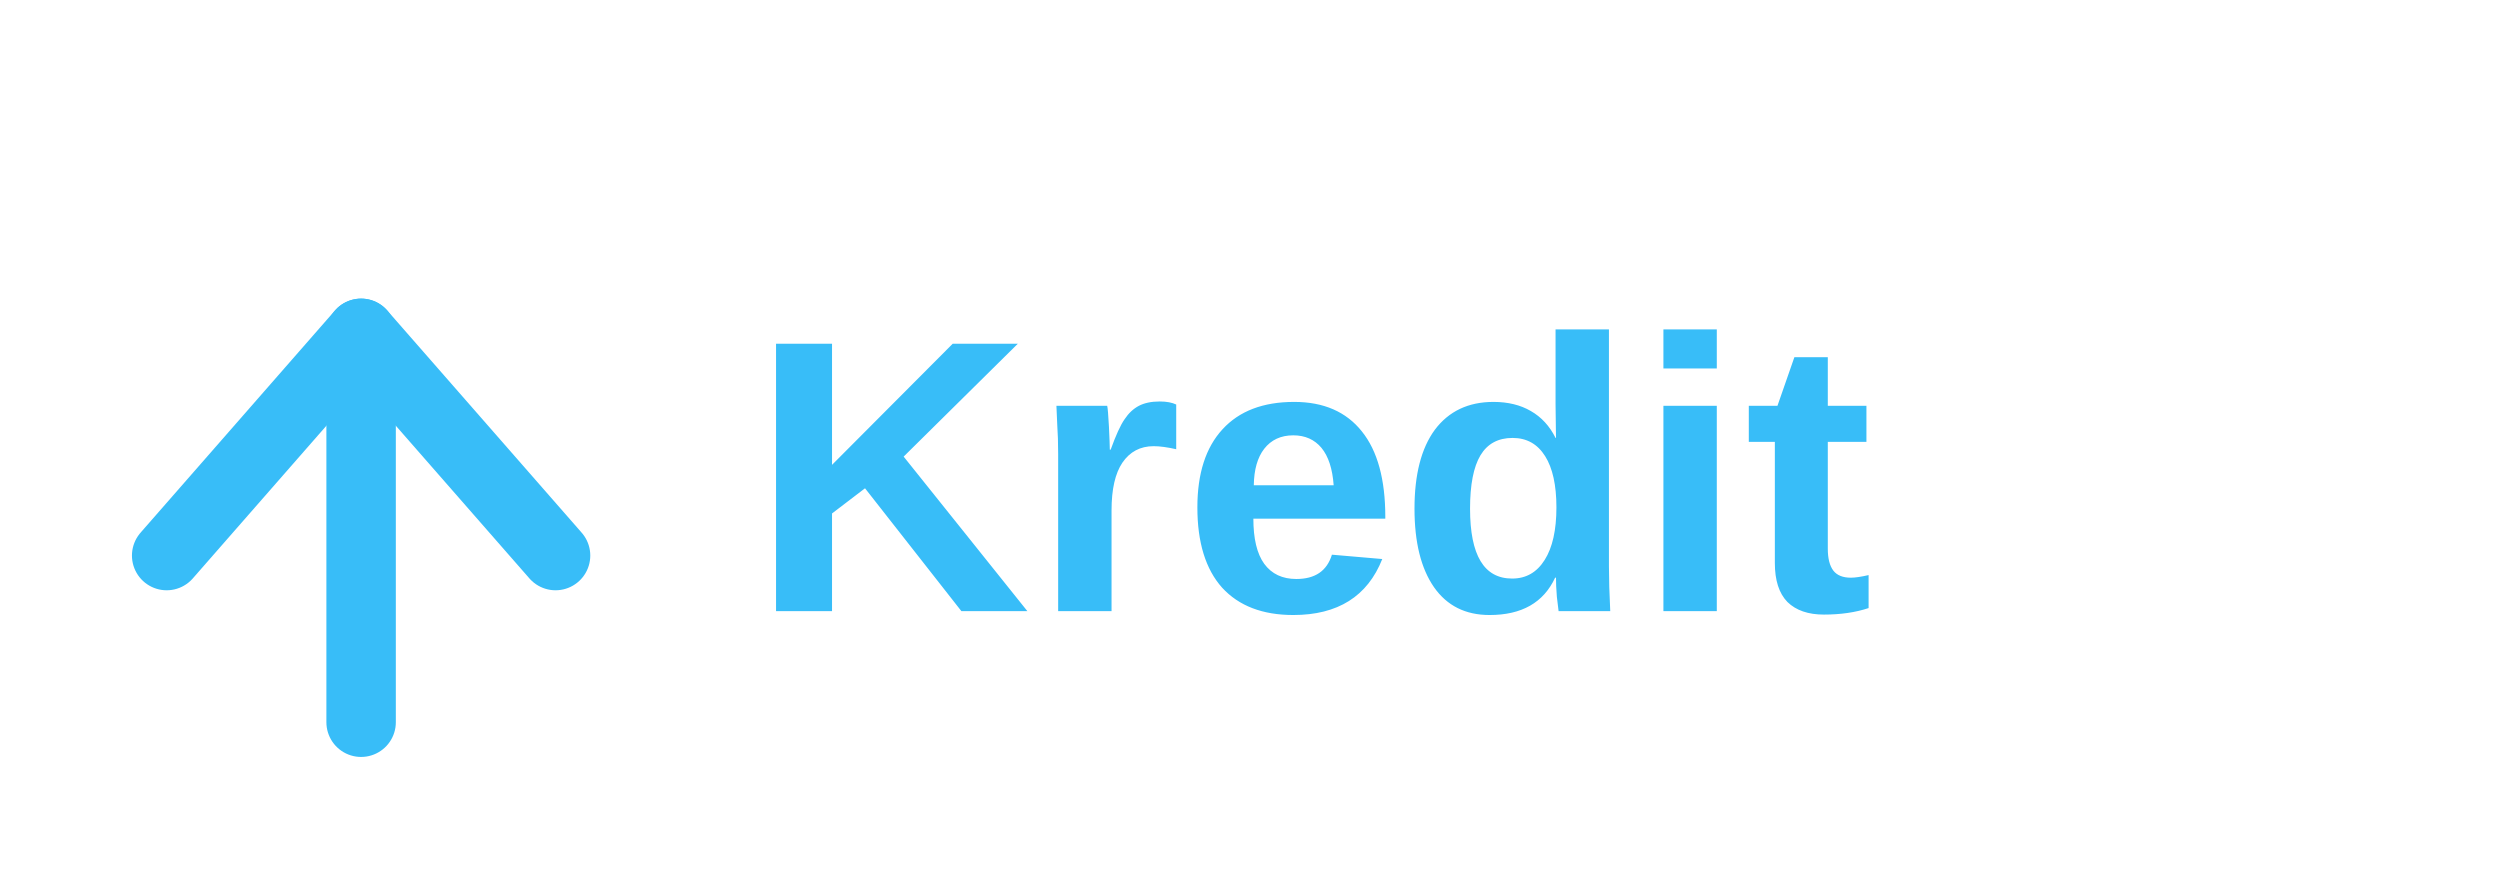
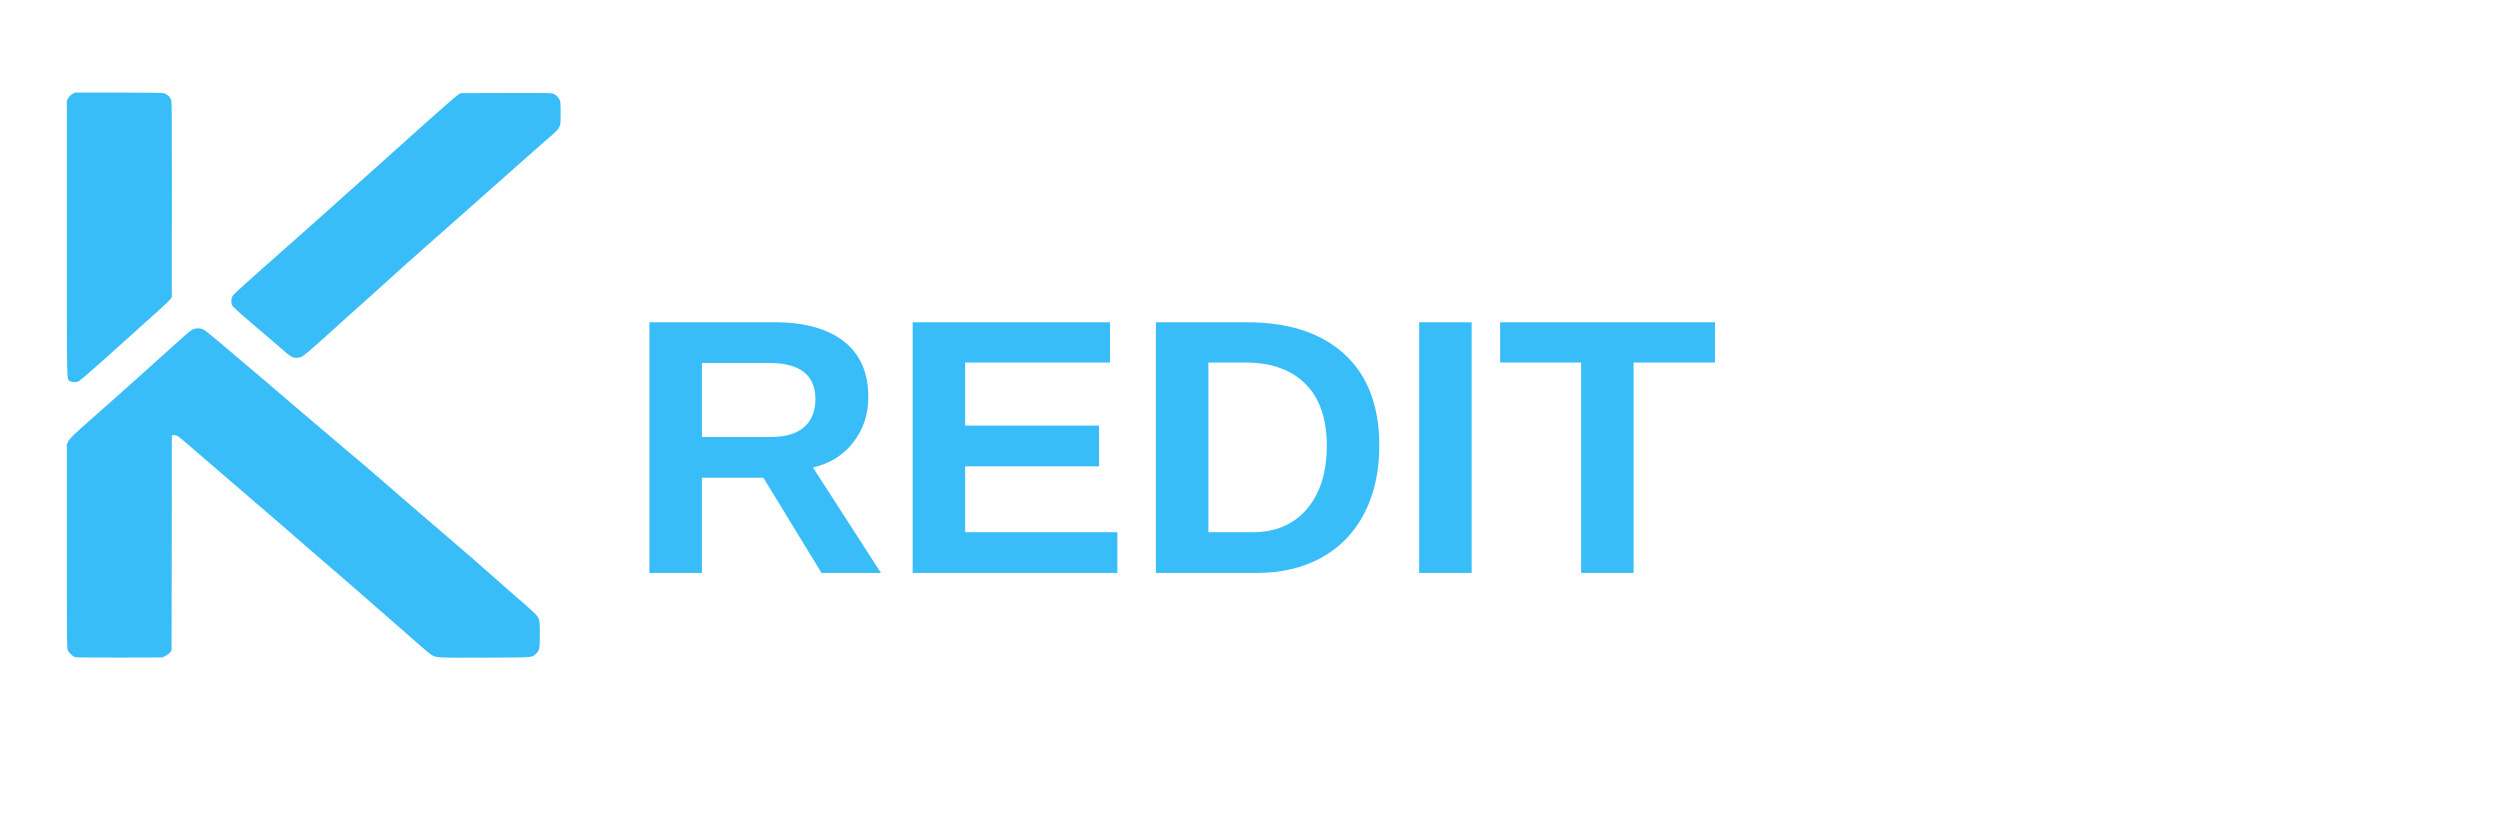
- <svg xmlns="http://www.w3.org/2000/svg" viewBox="0 0 90 32">
-   <polyline points="6,20 13,12 20,20" fill="none" stroke="#38BDF8" stroke-width="2.5" stroke-linecap="round" stroke-linejoin="round" />
-   <line x1="13" y1="12" x2="13" y2="26" stroke="#38BDF8" stroke-width="2.5" stroke-linecap="round" />
-   <text x="27" y="22" font-family="Arial, Helvetica, sans-serif" font-size="14" font-weight="700" fill="#38BDF8">Kredit</text>
+ <svg xmlns="http://www.w3.org/2000/svg" viewBox="0 0 96 32">
+   <g fill="#38BDF8" transform="translate(2,3) scale(0.0344)">
+     <path d="M25.94 646.43 c-2.62 -0.79 -6.84 -4.58 -8.24 -7.39 -1.22 -2.32 -1.22 -4.21 -1.22 -116.41 l0 -114.03 1.59 -3.17 c1.53 -3.11 7.63 -9.03 24.36 -23.62 10.44 -9.10 25.58 -22.52 32.66 -28.93 3.85 -3.48 13.06 -11.72 20.45 -18.25 7.39 -6.59 15.20 -13.61 17.40 -15.63 2.20 -2.08 8.67 -7.87 14.34 -12.94 5.74 -5.13 13.98 -12.45 18.31 -16.42 10.26 -9.22 12.15 -10.32 17.21 -10.26 2.87 0 4.58 0.43 6.59 1.47 1.53 0.79 9.52 7.26 17.89 14.34 14.22 12.15 38.70 32.90 55.67 47.19 4.21 3.54 11.60 9.89 16.48 14.10 4.88 4.21 17.95 15.32 28.99 24.72 11.11 9.34 22.89 19.41 26.25 22.28 3.36 2.87 10.50 8.97 15.87 13.49 10.19 8.48 26.37 22.22 28.99 24.60 0.85 0.73 4.58 3.97 8.24 7.08 3.72 3.17 10.13 8.79 14.34 12.45 4.21 3.60 10.13 8.73 13.12 11.35 3.05 2.56 8 6.90 11.05 9.52 3.05 2.69 8.97 7.75 13.12 11.29 4.15 3.60 12.51 10.74 18.50 15.87 27.10 23.20 33.88 29.12 44.32 38.40 3.17 2.87 7.57 6.71 9.77 8.55 2.20 1.83 6.71 5.80 10.07 8.91 3.36 3.05 9.28 8.24 13.19 11.60 15.93 13.67 25.03 21.91 26.37 23.99 2.62 4.03 2.87 5.62 2.87 20.75 0 16.05 -0.31 17.40 -4.33 21.24 -4.64 4.39 -1.40 4.15 -56.83 4.33 -54.39 0.24 -54.14 0.24 -60.06 -3.24 -1.40 -0.85 -6.35 -4.88 -10.99 -9.03 -4.70 -4.15 -13.06 -11.48 -18.62 -16.30 -5.55 -4.88 -14.04 -12.27 -18.86 -16.48 -4.76 -4.21 -15.63 -13.61 -24.05 -21 -8.42 -7.32 -18.25 -15.93 -21.91 -19.11 -7.75 -6.78 -17.82 -15.50 -23.93 -20.63 -2.38 -2.01 -10.50 -9.03 -18.01 -15.57 -7.57 -6.59 -16.05 -13.98 -18.92 -16.42 -2.87 -2.50 -9.83 -8.55 -15.50 -13.43 -12.94 -11.23 -28.57 -24.66 -47.73 -41.08 -14.47 -12.39 -46.45 -39.92 -52.68 -45.29 -11.48 -10.01 -12.51 -10.74 -15.63 -10.74 l-2.75 0 -0.12 120.13 -0.18 120.19 -1.65 2.20 c-0.98 1.22 -3.24 2.93 -5.19 3.91 l-3.54 1.71 -47.61 0.12 c-26.98 0.06 -48.41 -0.12 -49.44 -0.43z" />
+     <path d="M19.90 338.17 c-3.66 -2.38 -3.42 9.10 -3.42 -158.53 l0 -154.31 1.40 -2.75 c0.98 -1.83 2.38 -3.36 4.39 -4.58 l2.93 -1.83 48.89 0 c39.25 0 49.32 0.18 51.21 0.79 3.05 1.10 5.74 3.42 7.20 6.35 1.22 2.38 1.22 3.48 1.22 111.71 l-0.06 109.26 -1.28 2.14 c-0.73 1.10 -6.29 6.53 -12.39 11.96 -6.10 5.43 -23.32 20.88 -38.21 34.37 -36.32 32.72 -49.99 44.62 -52.31 45.72 -2.69 1.28 -7.39 1.16 -9.58 -0.31z" />
+     <path d="M270.11 311.98 c-3.17 -0.79 -5.31 -2.26 -12.21 -8.36 -3.66 -3.24 -12.64 -10.93 -19.84 -17.03 -25.88 -21.91 -35.65 -30.58 -36.81 -32.54 -1.71 -2.93 -1.53 -8.18 0.43 -11.11 0.79 -1.22 7.75 -7.81 15.44 -14.65 7.63 -6.78 18.31 -16.30 23.68 -21.06 5.37 -4.76 14.41 -12.76 20.08 -17.76 5.68 -5.01 13.55 -11.96 17.52 -15.50 3.97 -3.54 10.44 -9.28 14.41 -12.82 10.68 -9.52 59.09 -52.80 68.24 -60.98 36.08 -32.41 51.03 -45.84 57.07 -51.15 3.85 -3.36 12.82 -11.29 19.84 -17.58 7.08 -6.23 14.04 -12.15 15.57 -13 l2.75 -1.65 49.93 -0.18 c33.94 -0.12 50.73 0.06 52.37 0.49 3.05 0.85 6.53 3.91 7.94 7.02 0.98 2.08 1.16 4.15 1.16 15.02 0 12.21 -0.06 12.57 -1.59 15.63 -1.10 2.32 -3.17 4.52 -7.81 8.55 -7.32 6.29 -35.40 31.07 -55.55 49.02 -7.69 6.90 -17.64 15.69 -22.04 19.53 -4.46 3.85 -21.06 18.56 -36.93 32.66 -15.93 14.10 -31.38 27.77 -34.43 30.46 -6.65 5.80 -17.76 15.75 -31.44 28.14 -5.49 5.07 -14.34 13 -19.59 17.70 -26.98 24.05 -32.66 29.12 -49.32 44.32 -18.86 17.09 -28.69 25.45 -30.89 26.13 -2.99 0.98 -5.98 1.22 -8 0.73z" />
+   </g>
+   <text x="24" y="22" font-family="Arial, Helvetica, sans-serif" font-size="14" font-weight="700" fill="#38BDF8">REDIT</text>
</svg>
